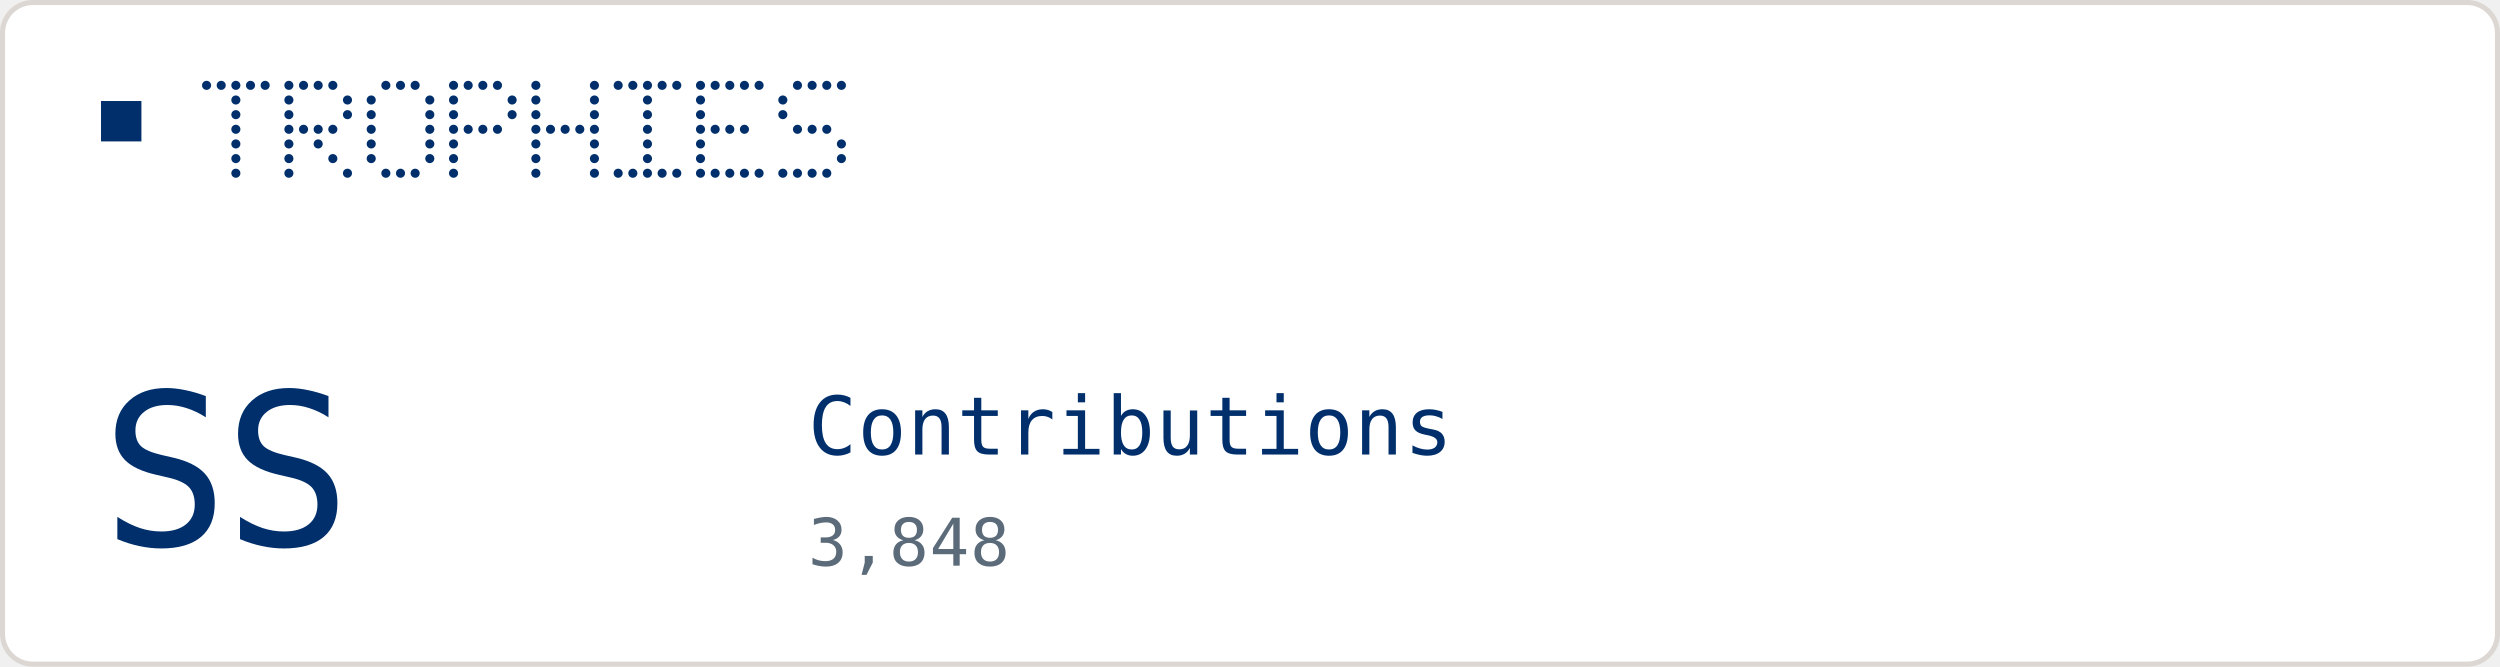
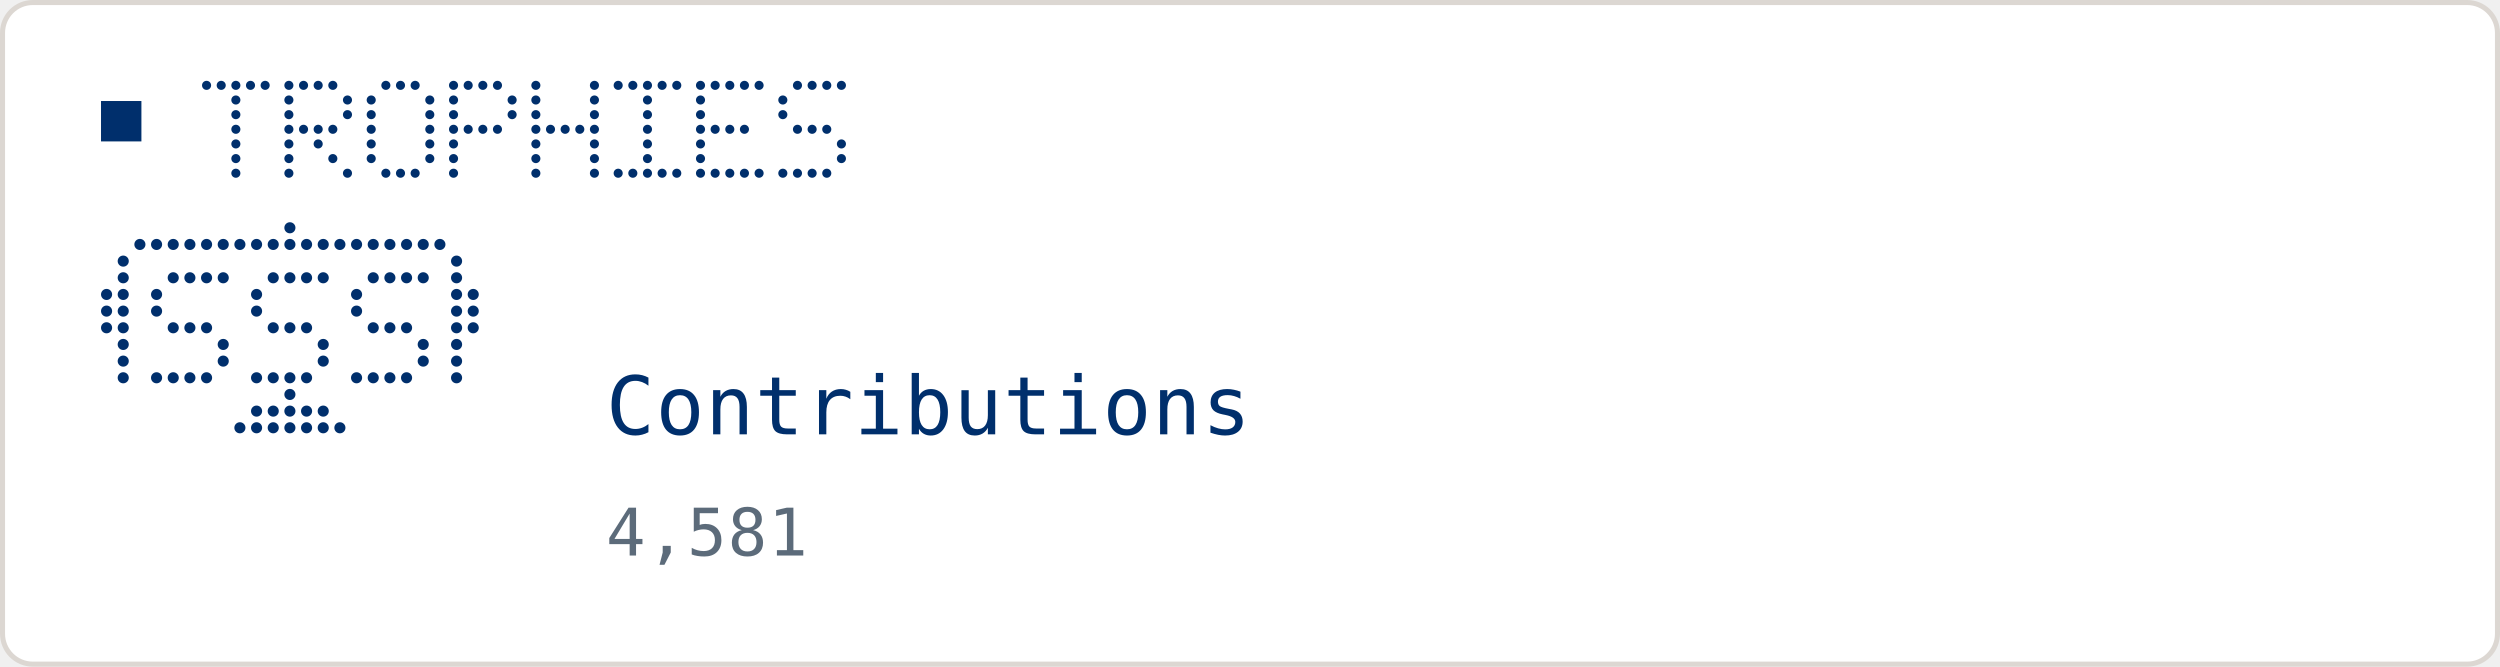
<svg xmlns="http://www.w3.org/2000/svg" width="495" height="132" viewBox="0 0 495 132" role="img">
  <rect x="0.5" y="0.5" width="494" height="131" rx="6" fill="#FFFFFF" stroke="#DCD7D2" stroke-width="1" />
  <rect x="20" y="20" width="8" height="8" fill="#002F6C" />
  <circle cx="40.9" cy="16.9" r="0.90" fill="#002F6C" />
  <circle cx="43.8" cy="16.9" r="0.90" fill="#002F6C" />
  <circle cx="46.7" cy="16.9" r="0.90" fill="#002F6C" />
  <circle cx="49.6" cy="16.9" r="0.90" fill="#002F6C" />
  <circle cx="52.5" cy="16.9" r="0.90" fill="#002F6C" />
  <circle cx="46.7" cy="19.8" r="0.90" fill="#002F6C" />
  <circle cx="46.7" cy="22.7" r="0.90" fill="#002F6C" />
  <circle cx="46.7" cy="25.6" r="0.90" fill="#002F6C" />
  <circle cx="46.7" cy="28.5" r="0.90" fill="#002F6C" />
  <circle cx="46.7" cy="31.4" r="0.90" fill="#002F6C" />
  <circle cx="46.7" cy="34.3" r="0.90" fill="#002F6C" />
  <circle cx="57.2" cy="16.9" r="0.90" fill="#002F6C" />
  <circle cx="60.1" cy="16.9" r="0.90" fill="#002F6C" />
  <circle cx="63.0" cy="16.9" r="0.90" fill="#002F6C" />
  <circle cx="65.9" cy="16.9" r="0.90" fill="#002F6C" />
  <circle cx="57.2" cy="19.8" r="0.90" fill="#002F6C" />
  <circle cx="68.8" cy="19.8" r="0.90" fill="#002F6C" />
  <circle cx="57.2" cy="22.7" r="0.90" fill="#002F6C" />
  <circle cx="68.8" cy="22.7" r="0.90" fill="#002F6C" />
  <circle cx="57.2" cy="25.6" r="0.90" fill="#002F6C" />
  <circle cx="60.1" cy="25.6" r="0.90" fill="#002F6C" />
  <circle cx="63.0" cy="25.6" r="0.90" fill="#002F6C" />
  <circle cx="65.9" cy="25.6" r="0.90" fill="#002F6C" />
  <circle cx="57.2" cy="28.5" r="0.90" fill="#002F6C" />
  <circle cx="63.0" cy="28.5" r="0.90" fill="#002F6C" />
  <circle cx="57.2" cy="31.4" r="0.90" fill="#002F6C" />
  <circle cx="65.9" cy="31.4" r="0.90" fill="#002F6C" />
  <circle cx="57.2" cy="34.3" r="0.90" fill="#002F6C" />
  <circle cx="68.8" cy="34.3" r="0.90" fill="#002F6C" />
  <circle cx="76.4" cy="16.9" r="0.90" fill="#002F6C" />
  <circle cx="79.3" cy="16.9" r="0.90" fill="#002F6C" />
  <circle cx="82.2" cy="16.9" r="0.90" fill="#002F6C" />
  <circle cx="73.5" cy="19.8" r="0.90" fill="#002F6C" />
  <circle cx="85.1" cy="19.8" r="0.90" fill="#002F6C" />
  <circle cx="73.5" cy="22.7" r="0.90" fill="#002F6C" />
  <circle cx="85.1" cy="22.7" r="0.90" fill="#002F6C" />
  <circle cx="73.5" cy="25.6" r="0.90" fill="#002F6C" />
  <circle cx="85.1" cy="25.6" r="0.90" fill="#002F6C" />
  <circle cx="73.5" cy="28.5" r="0.90" fill="#002F6C" />
  <circle cx="85.1" cy="28.5" r="0.90" fill="#002F6C" />
  <circle cx="73.5" cy="31.4" r="0.90" fill="#002F6C" />
  <circle cx="85.1" cy="31.4" r="0.90" fill="#002F6C" />
  <circle cx="76.4" cy="34.3" r="0.90" fill="#002F6C" />
  <circle cx="79.3" cy="34.3" r="0.90" fill="#002F6C" />
  <circle cx="82.2" cy="34.3" r="0.90" fill="#002F6C" />
  <circle cx="89.8" cy="16.9" r="0.90" fill="#002F6C" />
  <circle cx="92.7" cy="16.9" r="0.90" fill="#002F6C" />
  <circle cx="95.6" cy="16.9" r="0.90" fill="#002F6C" />
  <circle cx="98.5" cy="16.9" r="0.90" fill="#002F6C" />
  <circle cx="89.8" cy="19.8" r="0.90" fill="#002F6C" />
  <circle cx="101.4" cy="19.8" r="0.90" fill="#002F6C" />
  <circle cx="89.8" cy="22.7" r="0.90" fill="#002F6C" />
  <circle cx="101.4" cy="22.7" r="0.90" fill="#002F6C" />
  <circle cx="89.8" cy="25.6" r="0.90" fill="#002F6C" />
  <circle cx="92.7" cy="25.6" r="0.90" fill="#002F6C" />
  <circle cx="95.6" cy="25.6" r="0.90" fill="#002F6C" />
  <circle cx="98.5" cy="25.6" r="0.90" fill="#002F6C" />
  <circle cx="89.8" cy="28.5" r="0.90" fill="#002F6C" />
  <circle cx="89.8" cy="31.4" r="0.90" fill="#002F6C" />
  <circle cx="89.8" cy="34.3" r="0.90" fill="#002F6C" />
  <circle cx="106.1" cy="16.9" r="0.90" fill="#002F6C" />
  <circle cx="117.7" cy="16.9" r="0.90" fill="#002F6C" />
  <circle cx="106.1" cy="19.8" r="0.90" fill="#002F6C" />
  <circle cx="117.7" cy="19.8" r="0.90" fill="#002F6C" />
  <circle cx="106.1" cy="22.7" r="0.90" fill="#002F6C" />
  <circle cx="117.7" cy="22.7" r="0.90" fill="#002F6C" />
  <circle cx="106.1" cy="25.6" r="0.90" fill="#002F6C" />
  <circle cx="109.0" cy="25.6" r="0.90" fill="#002F6C" />
  <circle cx="111.9" cy="25.6" r="0.90" fill="#002F6C" />
  <circle cx="114.8" cy="25.6" r="0.90" fill="#002F6C" />
  <circle cx="117.7" cy="25.6" r="0.90" fill="#002F6C" />
  <circle cx="106.1" cy="28.5" r="0.90" fill="#002F6C" />
  <circle cx="117.7" cy="28.5" r="0.90" fill="#002F6C" />
  <circle cx="106.1" cy="31.4" r="0.90" fill="#002F6C" />
  <circle cx="117.7" cy="31.4" r="0.90" fill="#002F6C" />
  <circle cx="106.1" cy="34.3" r="0.90" fill="#002F6C" />
  <circle cx="117.7" cy="34.3" r="0.90" fill="#002F6C" />
  <circle cx="122.4" cy="16.9" r="0.90" fill="#002F6C" />
  <circle cx="125.3" cy="16.9" r="0.90" fill="#002F6C" />
  <circle cx="128.2" cy="16.9" r="0.90" fill="#002F6C" />
  <circle cx="131.1" cy="16.9" r="0.90" fill="#002F6C" />
  <circle cx="134.0" cy="16.9" r="0.90" fill="#002F6C" />
  <circle cx="128.2" cy="19.8" r="0.90" fill="#002F6C" />
  <circle cx="128.2" cy="22.7" r="0.90" fill="#002F6C" />
  <circle cx="128.2" cy="25.6" r="0.90" fill="#002F6C" />
  <circle cx="128.2" cy="28.5" r="0.90" fill="#002F6C" />
  <circle cx="128.2" cy="31.4" r="0.90" fill="#002F6C" />
  <circle cx="122.4" cy="34.3" r="0.90" fill="#002F6C" />
  <circle cx="125.3" cy="34.3" r="0.90" fill="#002F6C" />
  <circle cx="128.2" cy="34.3" r="0.90" fill="#002F6C" />
  <circle cx="131.1" cy="34.3" r="0.90" fill="#002F6C" />
  <circle cx="134.0" cy="34.3" r="0.90" fill="#002F6C" />
  <circle cx="138.7" cy="16.9" r="0.90" fill="#002F6C" />
  <circle cx="141.6" cy="16.9" r="0.90" fill="#002F6C" />
  <circle cx="144.5" cy="16.9" r="0.90" fill="#002F6C" />
  <circle cx="147.4" cy="16.9" r="0.90" fill="#002F6C" />
  <circle cx="150.3" cy="16.9" r="0.90" fill="#002F6C" />
  <circle cx="138.7" cy="19.8" r="0.90" fill="#002F6C" />
  <circle cx="138.7" cy="22.7" r="0.90" fill="#002F6C" />
  <circle cx="138.7" cy="25.6" r="0.90" fill="#002F6C" />
  <circle cx="141.6" cy="25.6" r="0.90" fill="#002F6C" />
  <circle cx="144.5" cy="25.6" r="0.90" fill="#002F6C" />
  <circle cx="147.4" cy="25.6" r="0.90" fill="#002F6C" />
  <circle cx="138.7" cy="28.5" r="0.90" fill="#002F6C" />
  <circle cx="138.7" cy="31.4" r="0.90" fill="#002F6C" />
  <circle cx="138.7" cy="34.3" r="0.90" fill="#002F6C" />
  <circle cx="141.6" cy="34.3" r="0.90" fill="#002F6C" />
  <circle cx="144.5" cy="34.3" r="0.90" fill="#002F6C" />
  <circle cx="147.4" cy="34.3" r="0.90" fill="#002F6C" />
  <circle cx="150.3" cy="34.3" r="0.90" fill="#002F6C" />
  <circle cx="157.9" cy="16.9" r="0.90" fill="#002F6C" />
  <circle cx="160.8" cy="16.9" r="0.90" fill="#002F6C" />
  <circle cx="163.7" cy="16.9" r="0.90" fill="#002F6C" />
  <circle cx="166.6" cy="16.9" r="0.90" fill="#002F6C" />
  <circle cx="155.0" cy="19.8" r="0.90" fill="#002F6C" />
  <circle cx="155.0" cy="22.7" r="0.90" fill="#002F6C" />
  <circle cx="157.9" cy="25.6" r="0.90" fill="#002F6C" />
  <circle cx="160.8" cy="25.6" r="0.90" fill="#002F6C" />
  <circle cx="163.7" cy="25.6" r="0.90" fill="#002F6C" />
  <circle cx="166.6" cy="28.5" r="0.90" fill="#002F6C" />
  <circle cx="166.6" cy="31.4" r="0.90" fill="#002F6C" />
  <circle cx="155.0" cy="34.3" r="0.90" fill="#002F6C" />
  <circle cx="157.9" cy="34.3" r="0.90" fill="#002F6C" />
  <circle cx="160.8" cy="34.3" r="0.90" fill="#002F6C" />
  <circle cx="163.7" cy="34.3" r="0.90" fill="#002F6C" />
-   <text x="20" y="108" fill="#002F6C" font-family="ui-monospace, Geist Mono, monospace" font-size="42" letter-spacing="-1" dominant-baseline="auto">SS</text>
-   <text x="160" y="90" fill="#002F6C" font-family="ui-monospace, Geist Mono, monospace" font-size="16" letter-spacing="0.2" dominant-baseline="auto">Contributions</text>
-   <text x="160" y="112" fill="#5C6B7A" font-family="ui-monospace, Geist Mono, monospace" font-size="13" letter-spacing="0.2" dominant-baseline="auto">3,848</text>
+   <circle cx="57.4" cy="45.1" r="1.10" fill="#002F6C" />
+   <circle cx="27.7" cy="48.4" r="1.10" fill="#002F6C" />
+   <circle cx="31.0" cy="48.4" r="1.10" fill="#002F6C" />
+   <circle cx="34.3" cy="48.4" r="1.10" fill="#002F6C" />
+   <circle cx="37.6" cy="48.4" r="1.10" fill="#002F6C" />
+   <circle cx="40.9" cy="48.4" r="1.10" fill="#002F6C" />
+   <circle cx="44.2" cy="48.4" r="1.10" fill="#002F6C" />
+   <circle cx="47.5" cy="48.4" r="1.10" fill="#002F6C" />
+   <circle cx="50.8" cy="48.4" r="1.10" fill="#002F6C" />
+   <circle cx="54.1" cy="48.4" r="1.10" fill="#002F6C" />
+   <circle cx="57.4" cy="48.4" r="1.10" fill="#002F6C" />
+   <circle cx="60.7" cy="48.4" r="1.10" fill="#002F6C" />
+   <circle cx="64.0" cy="48.4" r="1.10" fill="#002F6C" />
+   <circle cx="67.3" cy="48.4" r="1.10" fill="#002F6C" />
+   <circle cx="70.6" cy="48.4" r="1.10" fill="#002F6C" />
+   <circle cx="73.9" cy="48.4" r="1.10" fill="#002F6C" />
+   <circle cx="77.2" cy="48.4" r="1.10" fill="#002F6C" />
+   <circle cx="80.5" cy="48.4" r="1.10" fill="#002F6C" />
+   <circle cx="83.8" cy="48.4" r="1.10" fill="#002F6C" />
+   <circle cx="87.1" cy="48.4" r="1.10" fill="#002F6C" />
+   <circle cx="24.4" cy="51.7" r="1.10" fill="#002F6C" />
+   <circle cx="90.4" cy="51.7" r="1.10" fill="#002F6C" />
+   <circle cx="24.4" cy="55.0" r="1.10" fill="#002F6C" />
+   <circle cx="90.4" cy="55.0" r="1.10" fill="#002F6C" />
+   <circle cx="24.4" cy="58.3" r="1.10" fill="#002F6C" />
+   <circle cx="90.4" cy="58.3" r="1.10" fill="#002F6C" />
+   <circle cx="24.4" cy="61.6" r="1.10" fill="#002F6C" />
+   <circle cx="90.4" cy="61.6" r="1.10" fill="#002F6C" />
+   <circle cx="24.4" cy="64.9" r="1.10" fill="#002F6C" />
+   <circle cx="90.4" cy="64.9" r="1.10" fill="#002F6C" />
+   <circle cx="24.4" cy="68.2" r="1.10" fill="#002F6C" />
+   <circle cx="90.4" cy="68.2" r="1.10" fill="#002F6C" />
+   <circle cx="24.4" cy="71.5" r="1.10" fill="#002F6C" />
+   <circle cx="90.4" cy="71.5" r="1.10" fill="#002F6C" />
+   <circle cx="24.4" cy="74.8" r="1.10" fill="#002F6C" />
+   <circle cx="90.4" cy="74.8" r="1.10" fill="#002F6C" />
+   <circle cx="21.1" cy="58.3" r="1.10" fill="#002F6C" />
+   <circle cx="93.7" cy="58.3" r="1.10" fill="#002F6C" />
+   <circle cx="21.1" cy="61.6" r="1.10" fill="#002F6C" />
+   <circle cx="93.7" cy="61.6" r="1.10" fill="#002F6C" />
+   <circle cx="21.1" cy="64.9" r="1.10" fill="#002F6C" />
+   <circle cx="93.7" cy="64.9" r="1.10" fill="#002F6C" />
+   <circle cx="57.4" cy="78.1" r="1.10" fill="#002F6C" />
+   <circle cx="50.8" cy="81.4" r="1.10" fill="#002F6C" />
+   <circle cx="54.1" cy="81.4" r="1.10" fill="#002F6C" />
+   <circle cx="57.4" cy="81.4" r="1.10" fill="#002F6C" />
+   <circle cx="60.7" cy="81.4" r="1.10" fill="#002F6C" />
+   <circle cx="64.0" cy="81.4" r="1.10" fill="#002F6C" />
+   <circle cx="47.5" cy="84.7" r="1.10" fill="#002F6C" />
+   <circle cx="50.8" cy="84.7" r="1.10" fill="#002F6C" />
+   <circle cx="54.1" cy="84.7" r="1.10" fill="#002F6C" />
+   <circle cx="57.4" cy="84.7" r="1.10" fill="#002F6C" />
+   <circle cx="60.7" cy="84.7" r="1.10" fill="#002F6C" />
+   <circle cx="64.0" cy="84.7" r="1.10" fill="#002F6C" />
+   <circle cx="67.3" cy="84.7" r="1.10" fill="#002F6C" />
+   <circle cx="34.3" cy="55.0" r="1.10" fill="#002F6C" />
+   <circle cx="37.6" cy="55.0" r="1.10" fill="#002F6C" />
+   <circle cx="40.9" cy="55.0" r="1.10" fill="#002F6C" />
+   <circle cx="44.2" cy="55.0" r="1.10" fill="#002F6C" />
+   <circle cx="31.0" cy="58.3" r="1.10" fill="#002F6C" />
+   <circle cx="31.0" cy="61.6" r="1.10" fill="#002F6C" />
+   <circle cx="34.3" cy="64.9" r="1.10" fill="#002F6C" />
+   <circle cx="37.6" cy="64.9" r="1.10" fill="#002F6C" />
+   <circle cx="40.9" cy="64.9" r="1.10" fill="#002F6C" />
+   <circle cx="44.2" cy="68.2" r="1.10" fill="#002F6C" />
+   <circle cx="44.2" cy="71.5" r="1.10" fill="#002F6C" />
+   <circle cx="31.0" cy="74.8" r="1.10" fill="#002F6C" />
+   <circle cx="34.3" cy="74.8" r="1.10" fill="#002F6C" />
+   <circle cx="37.6" cy="74.8" r="1.10" fill="#002F6C" />
+   <circle cx="40.9" cy="74.8" r="1.10" fill="#002F6C" />
+   <circle cx="54.1" cy="55.0" r="1.10" fill="#002F6C" />
+   <circle cx="57.4" cy="55.0" r="1.10" fill="#002F6C" />
+   <circle cx="60.7" cy="55.0" r="1.10" fill="#002F6C" />
+   <circle cx="64.0" cy="55.0" r="1.10" fill="#002F6C" />
+   <circle cx="50.8" cy="58.3" r="1.10" fill="#002F6C" />
+   <circle cx="50.8" cy="61.6" r="1.10" fill="#002F6C" />
+   <circle cx="54.1" cy="64.9" r="1.10" fill="#002F6C" />
+   <circle cx="57.4" cy="64.9" r="1.10" fill="#002F6C" />
+   <circle cx="60.7" cy="64.9" r="1.10" fill="#002F6C" />
+   <circle cx="64.0" cy="68.2" r="1.10" fill="#002F6C" />
+   <circle cx="64.0" cy="71.5" r="1.10" fill="#002F6C" />
+   <circle cx="50.8" cy="74.8" r="1.10" fill="#002F6C" />
+   <circle cx="54.1" cy="74.8" r="1.10" fill="#002F6C" />
+   <circle cx="57.4" cy="74.8" r="1.10" fill="#002F6C" />
+   <circle cx="60.7" cy="74.8" r="1.10" fill="#002F6C" />
+   <circle cx="73.9" cy="55.0" r="1.10" fill="#002F6C" />
+   <circle cx="77.2" cy="55.0" r="1.10" fill="#002F6C" />
+   <circle cx="80.5" cy="55.0" r="1.10" fill="#002F6C" />
+   <circle cx="83.8" cy="55.0" r="1.10" fill="#002F6C" />
+   <circle cx="70.6" cy="58.3" r="1.10" fill="#002F6C" />
+   <circle cx="70.6" cy="61.6" r="1.10" fill="#002F6C" />
+   <circle cx="73.9" cy="64.9" r="1.10" fill="#002F6C" />
+   <circle cx="77.2" cy="64.9" r="1.10" fill="#002F6C" />
+   <circle cx="80.5" cy="64.9" r="1.10" fill="#002F6C" />
+   <circle cx="83.8" cy="68.2" r="1.10" fill="#002F6C" />
+   <circle cx="83.8" cy="71.5" r="1.10" fill="#002F6C" />
+   <circle cx="70.6" cy="74.8" r="1.10" fill="#002F6C" />
+   <circle cx="73.9" cy="74.8" r="1.10" fill="#002F6C" />
+   <circle cx="77.2" cy="74.8" r="1.10" fill="#002F6C" />
+   <circle cx="80.5" cy="74.8" r="1.10" fill="#002F6C" />
+   <text x="120" y="86" fill="#002F6C" font-family="ui-monospace, Geist Mono, monospace" font-size="16" letter-spacing="0.2" dominant-baseline="auto">Contributions</text>
+   <text x="120" y="110" fill="#5C6B7A" font-family="ui-monospace, Geist Mono, monospace" font-size="13" letter-spacing="0.2" dominant-baseline="auto">4,581</text>
</svg>
